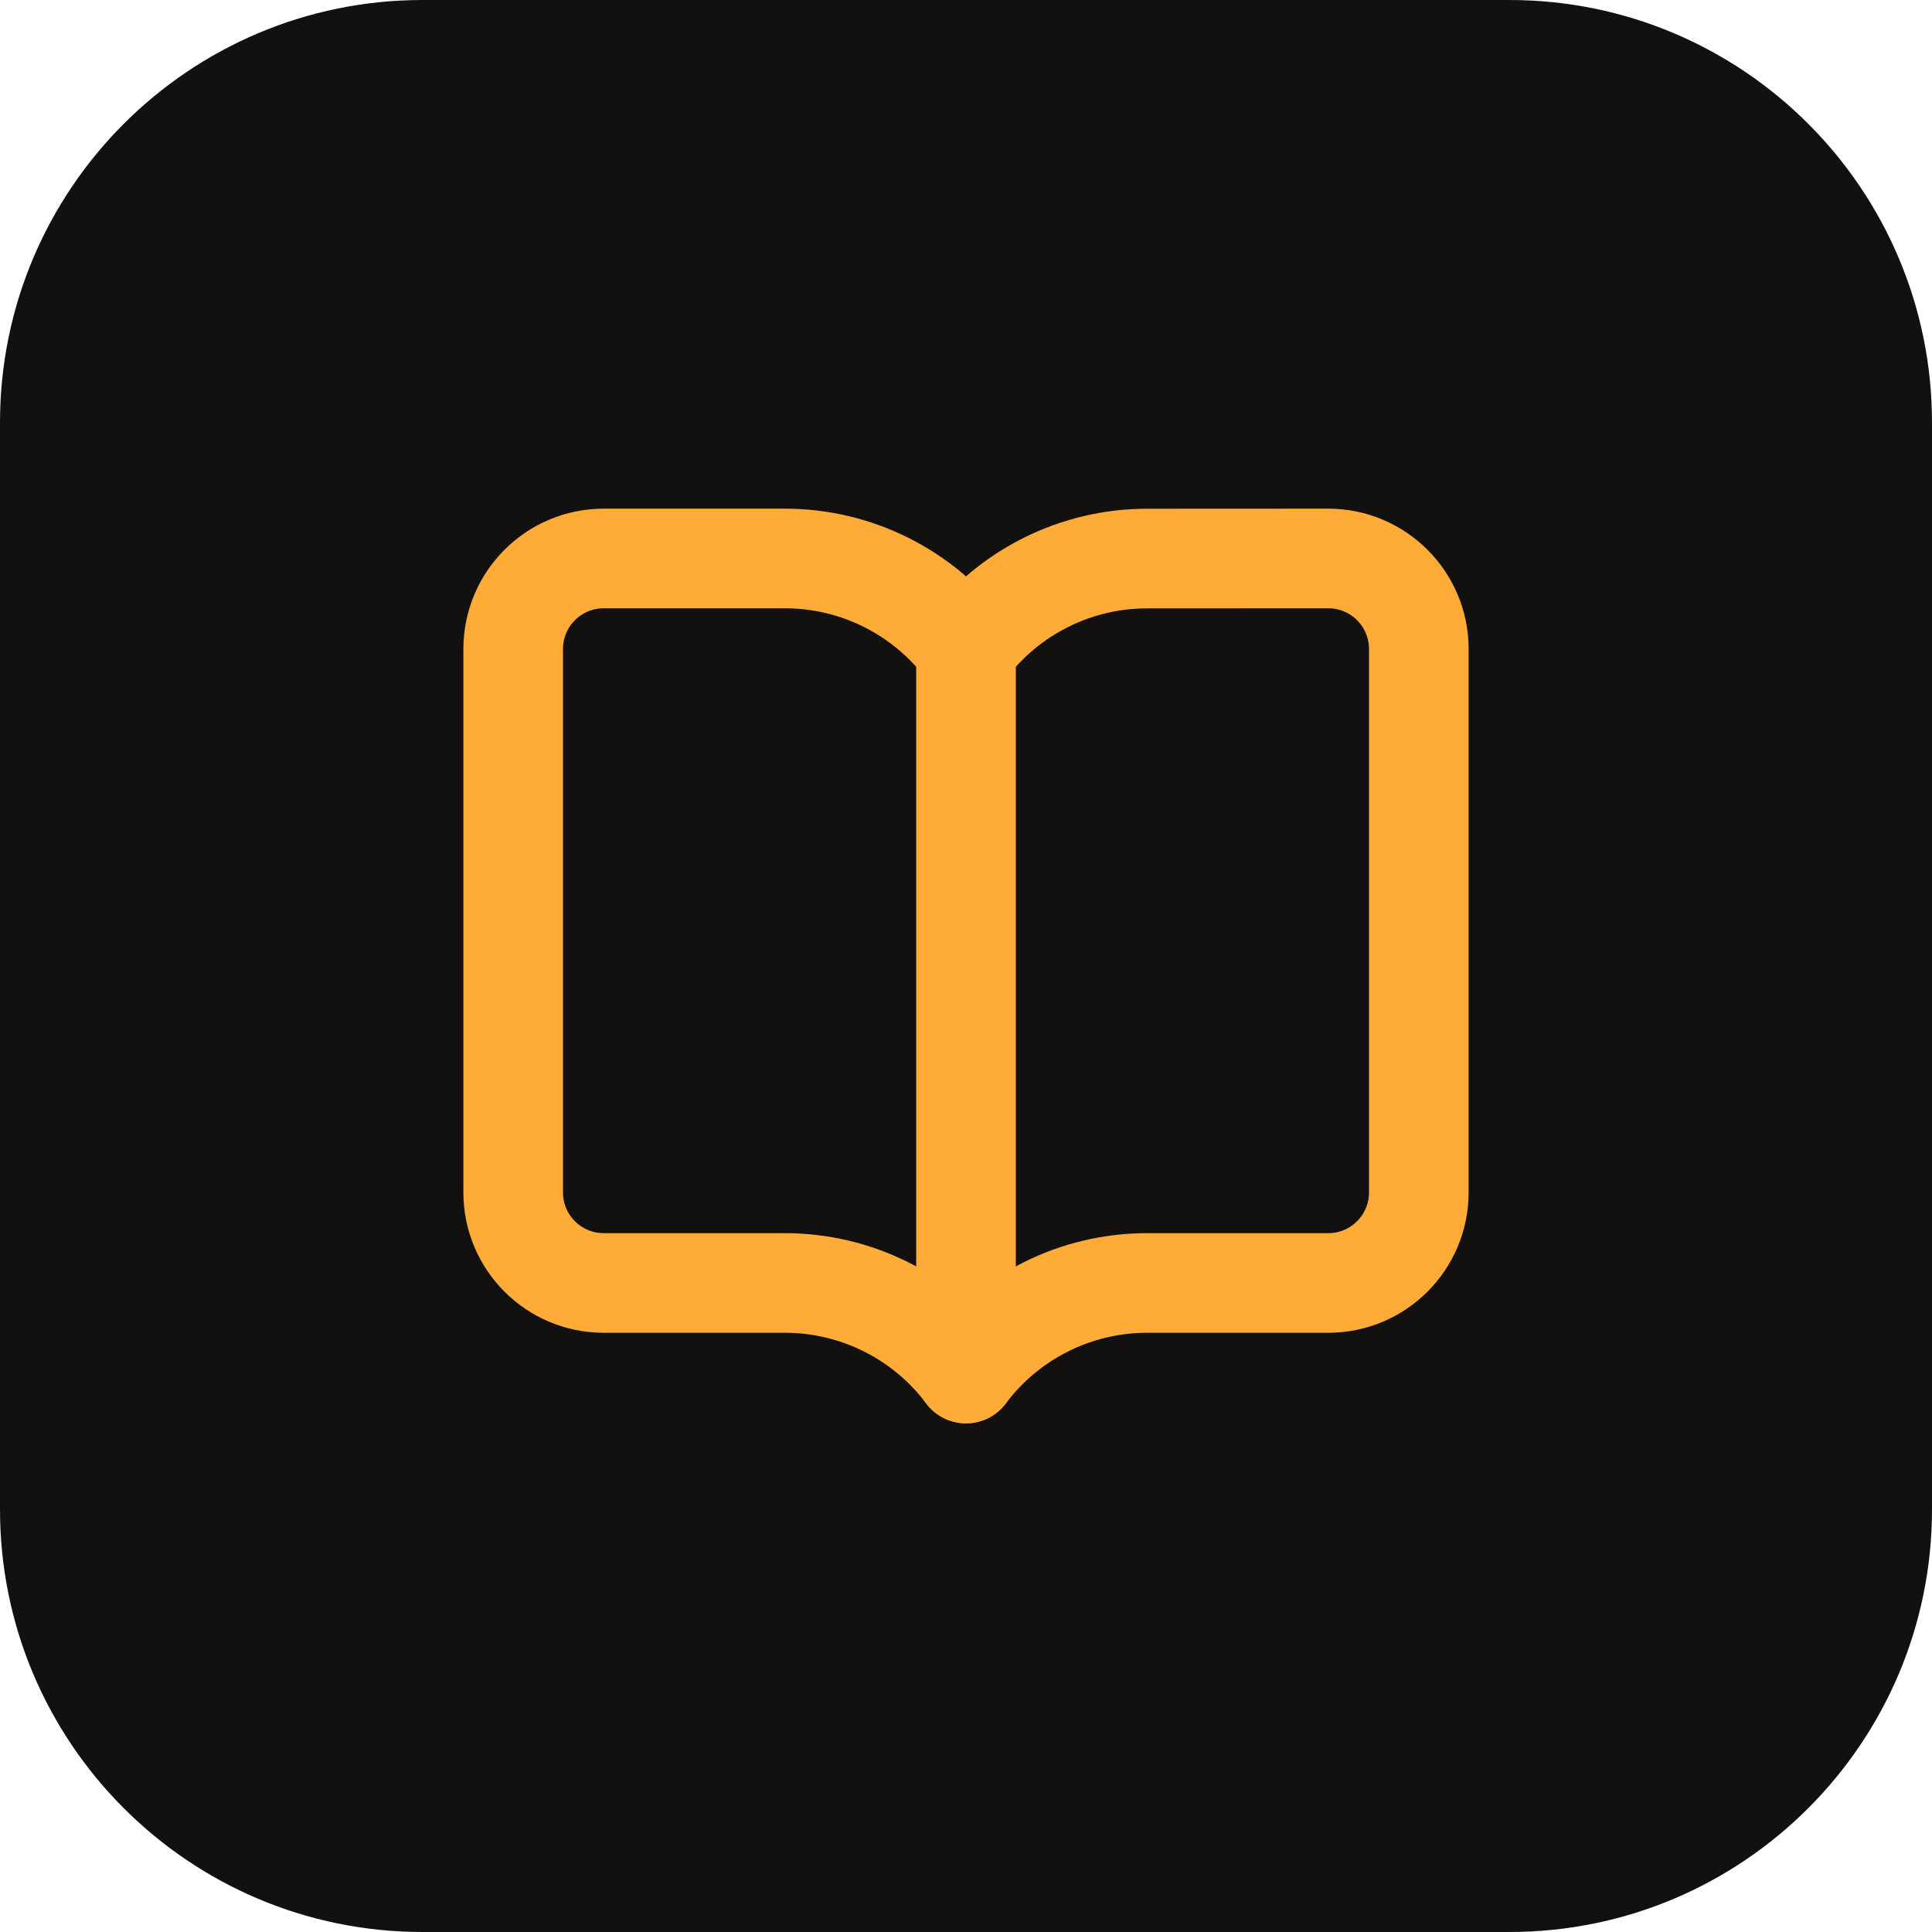
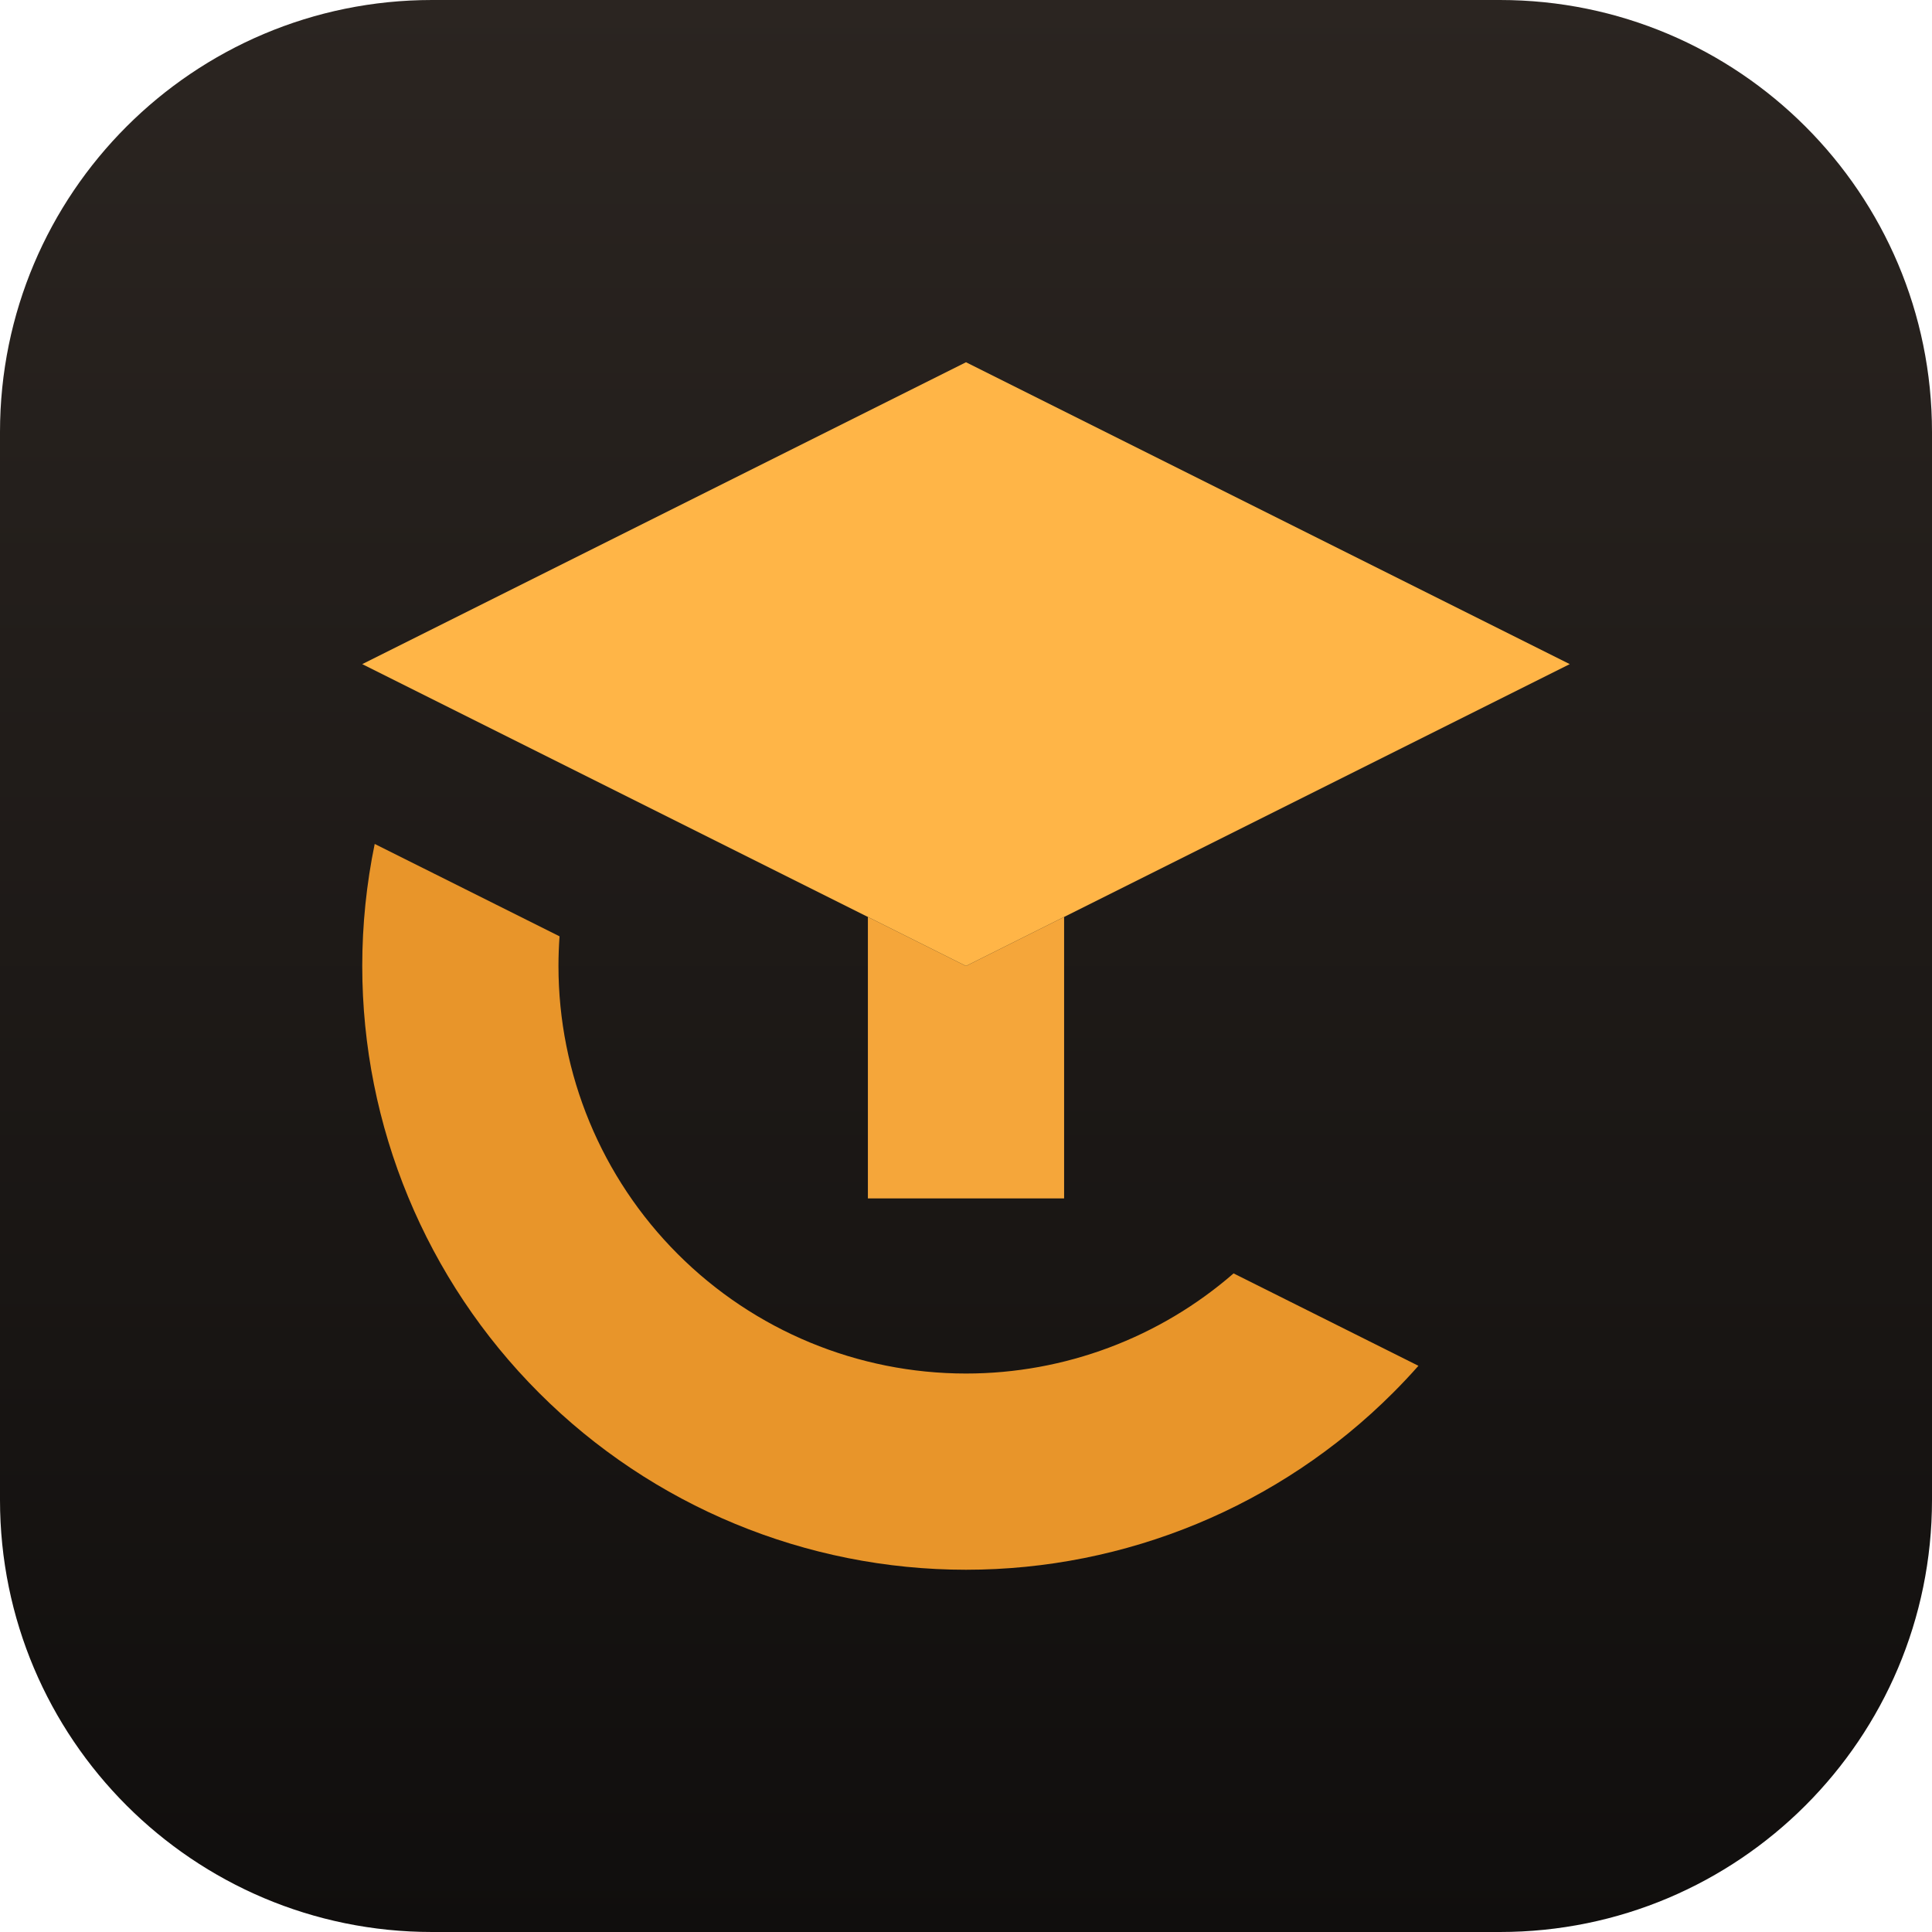
- <svg xmlns="http://www.w3.org/2000/svg" width="64" height="64" viewBox="0 0 64 64">
-   <rect width="64" height="64" rx="14" fill="#131110" />
-   <g transform="translate(14 14) scale(1.5)" fill="none" stroke="#FFAB38" stroke-width="2.2" stroke-linecap="round" stroke-linejoin="round">
-     <path d="M12 5v16" />
-     <path d="M20.001 19A2 2 0 0022 17V5a2 2 0 00-1.999-2L16 3.002A5 5 0 0012 5a5 5 0 00-4-2H4a2 2 0 00-2 2v12a2 2 0 001.999 2H8a5 5 0 014 2 5 5 0 014-2z" />
+ <svg xmlns="http://www.w3.org/2000/svg" width="32" height="32" viewBox="0 0 1024 1024">
+   <defs>
+     <linearGradient id="bg" x1="0" y1="0" x2="0" y2="1">
+       <stop offset="0" stop-color="#2B2521" />
+       <stop offset="1" stop-color="#100E0D" />
+     </linearGradient>
+   </defs>
+   <rect width="1024" height="1024" rx="229" fill="url(#bg)" />
+   <g transform="translate(192 192) scale(2.5)">
+     <path d="M223.92 212.76C222.18 214.73 220.38 216.64 218.51 218.51C194.51 242.51 161.95 256 128 256C94.05 256 61.49 242.51 37.49 218.51C13.49 194.51 0 161.95 0 128C0 119.24 0.9 110.57 2.64 102.12L41.83 121.71C41.68 123.8 41.6 125.9 41.6 128C41.6 150.91 50.7 172.89 66.91 189.09C83.11 205.3 105.09 214.4 128 214.4C148.92 214.4 169.05 206.81 184.73 193.17L223.92 212.76Z" fill="#E8952A" />
+     <path d="M107.2 117.6L128 128L148.8 117.6L148.8 177.27L107.2 177.27L107.2 117.6Z" fill="#F5A63A" />
+     <path d="M128 0L256 64L128 128L0 64Z" fill="#FFB547" />
  </g>
</svg>
